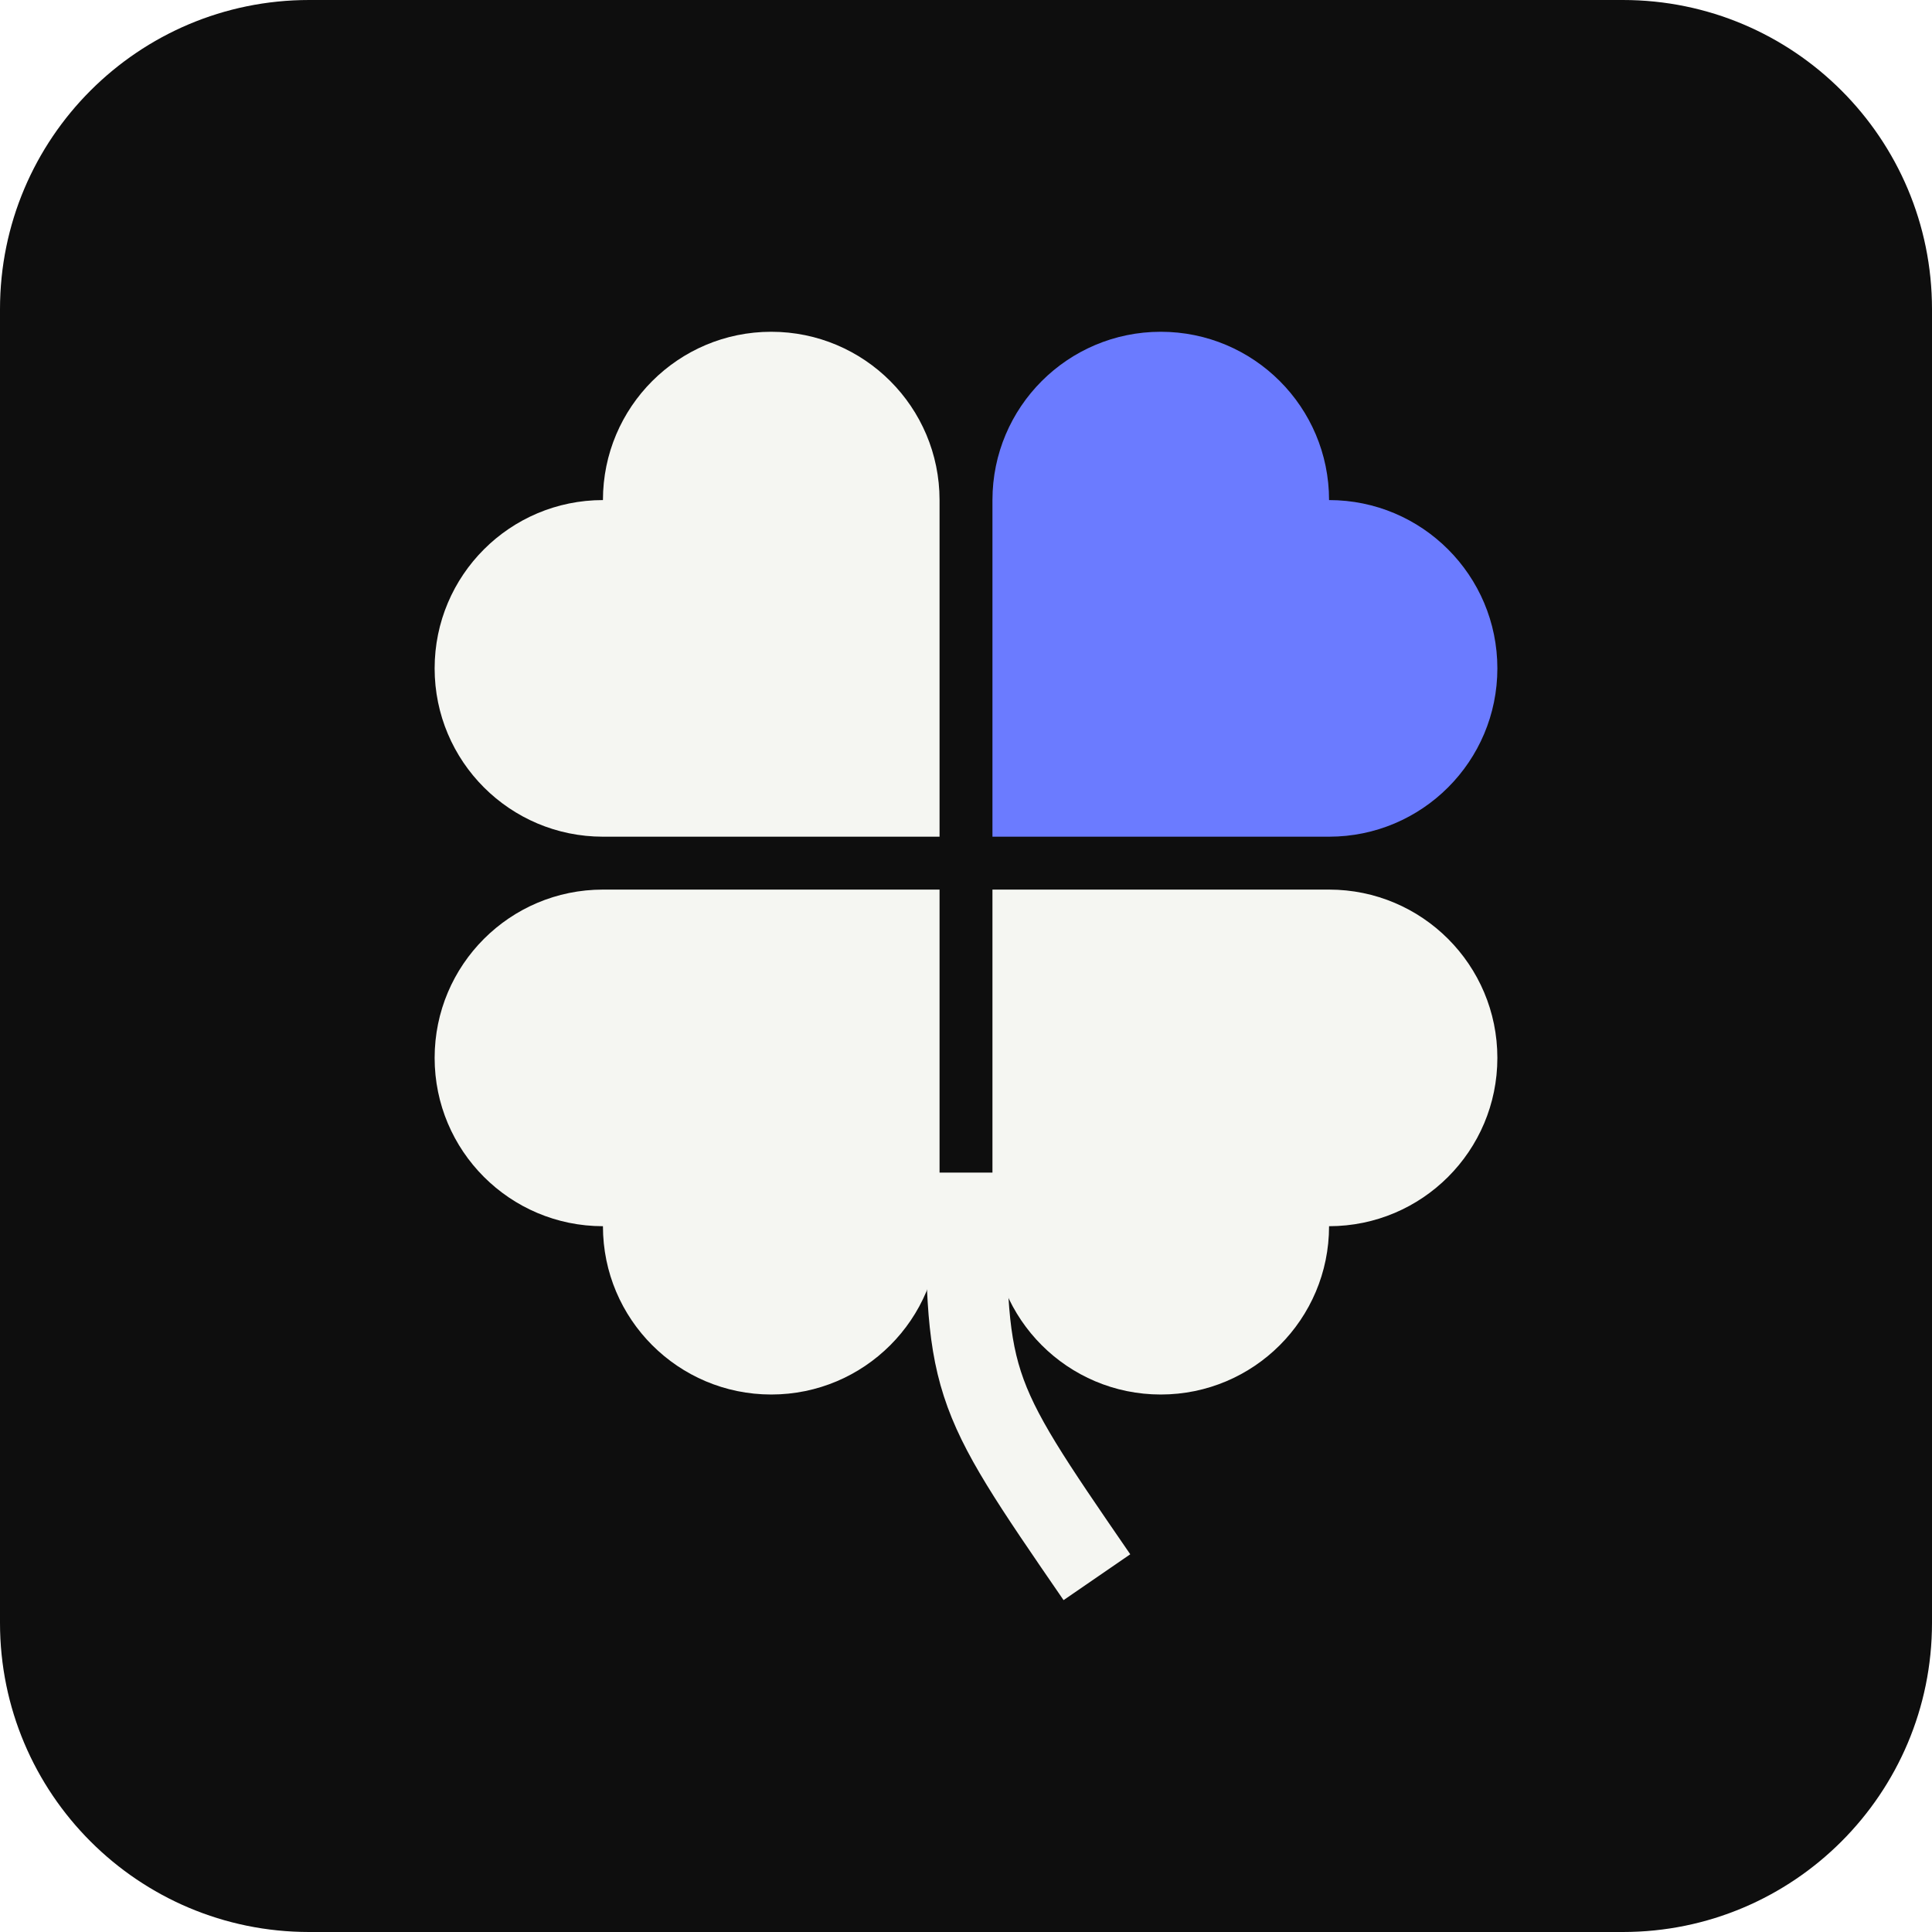
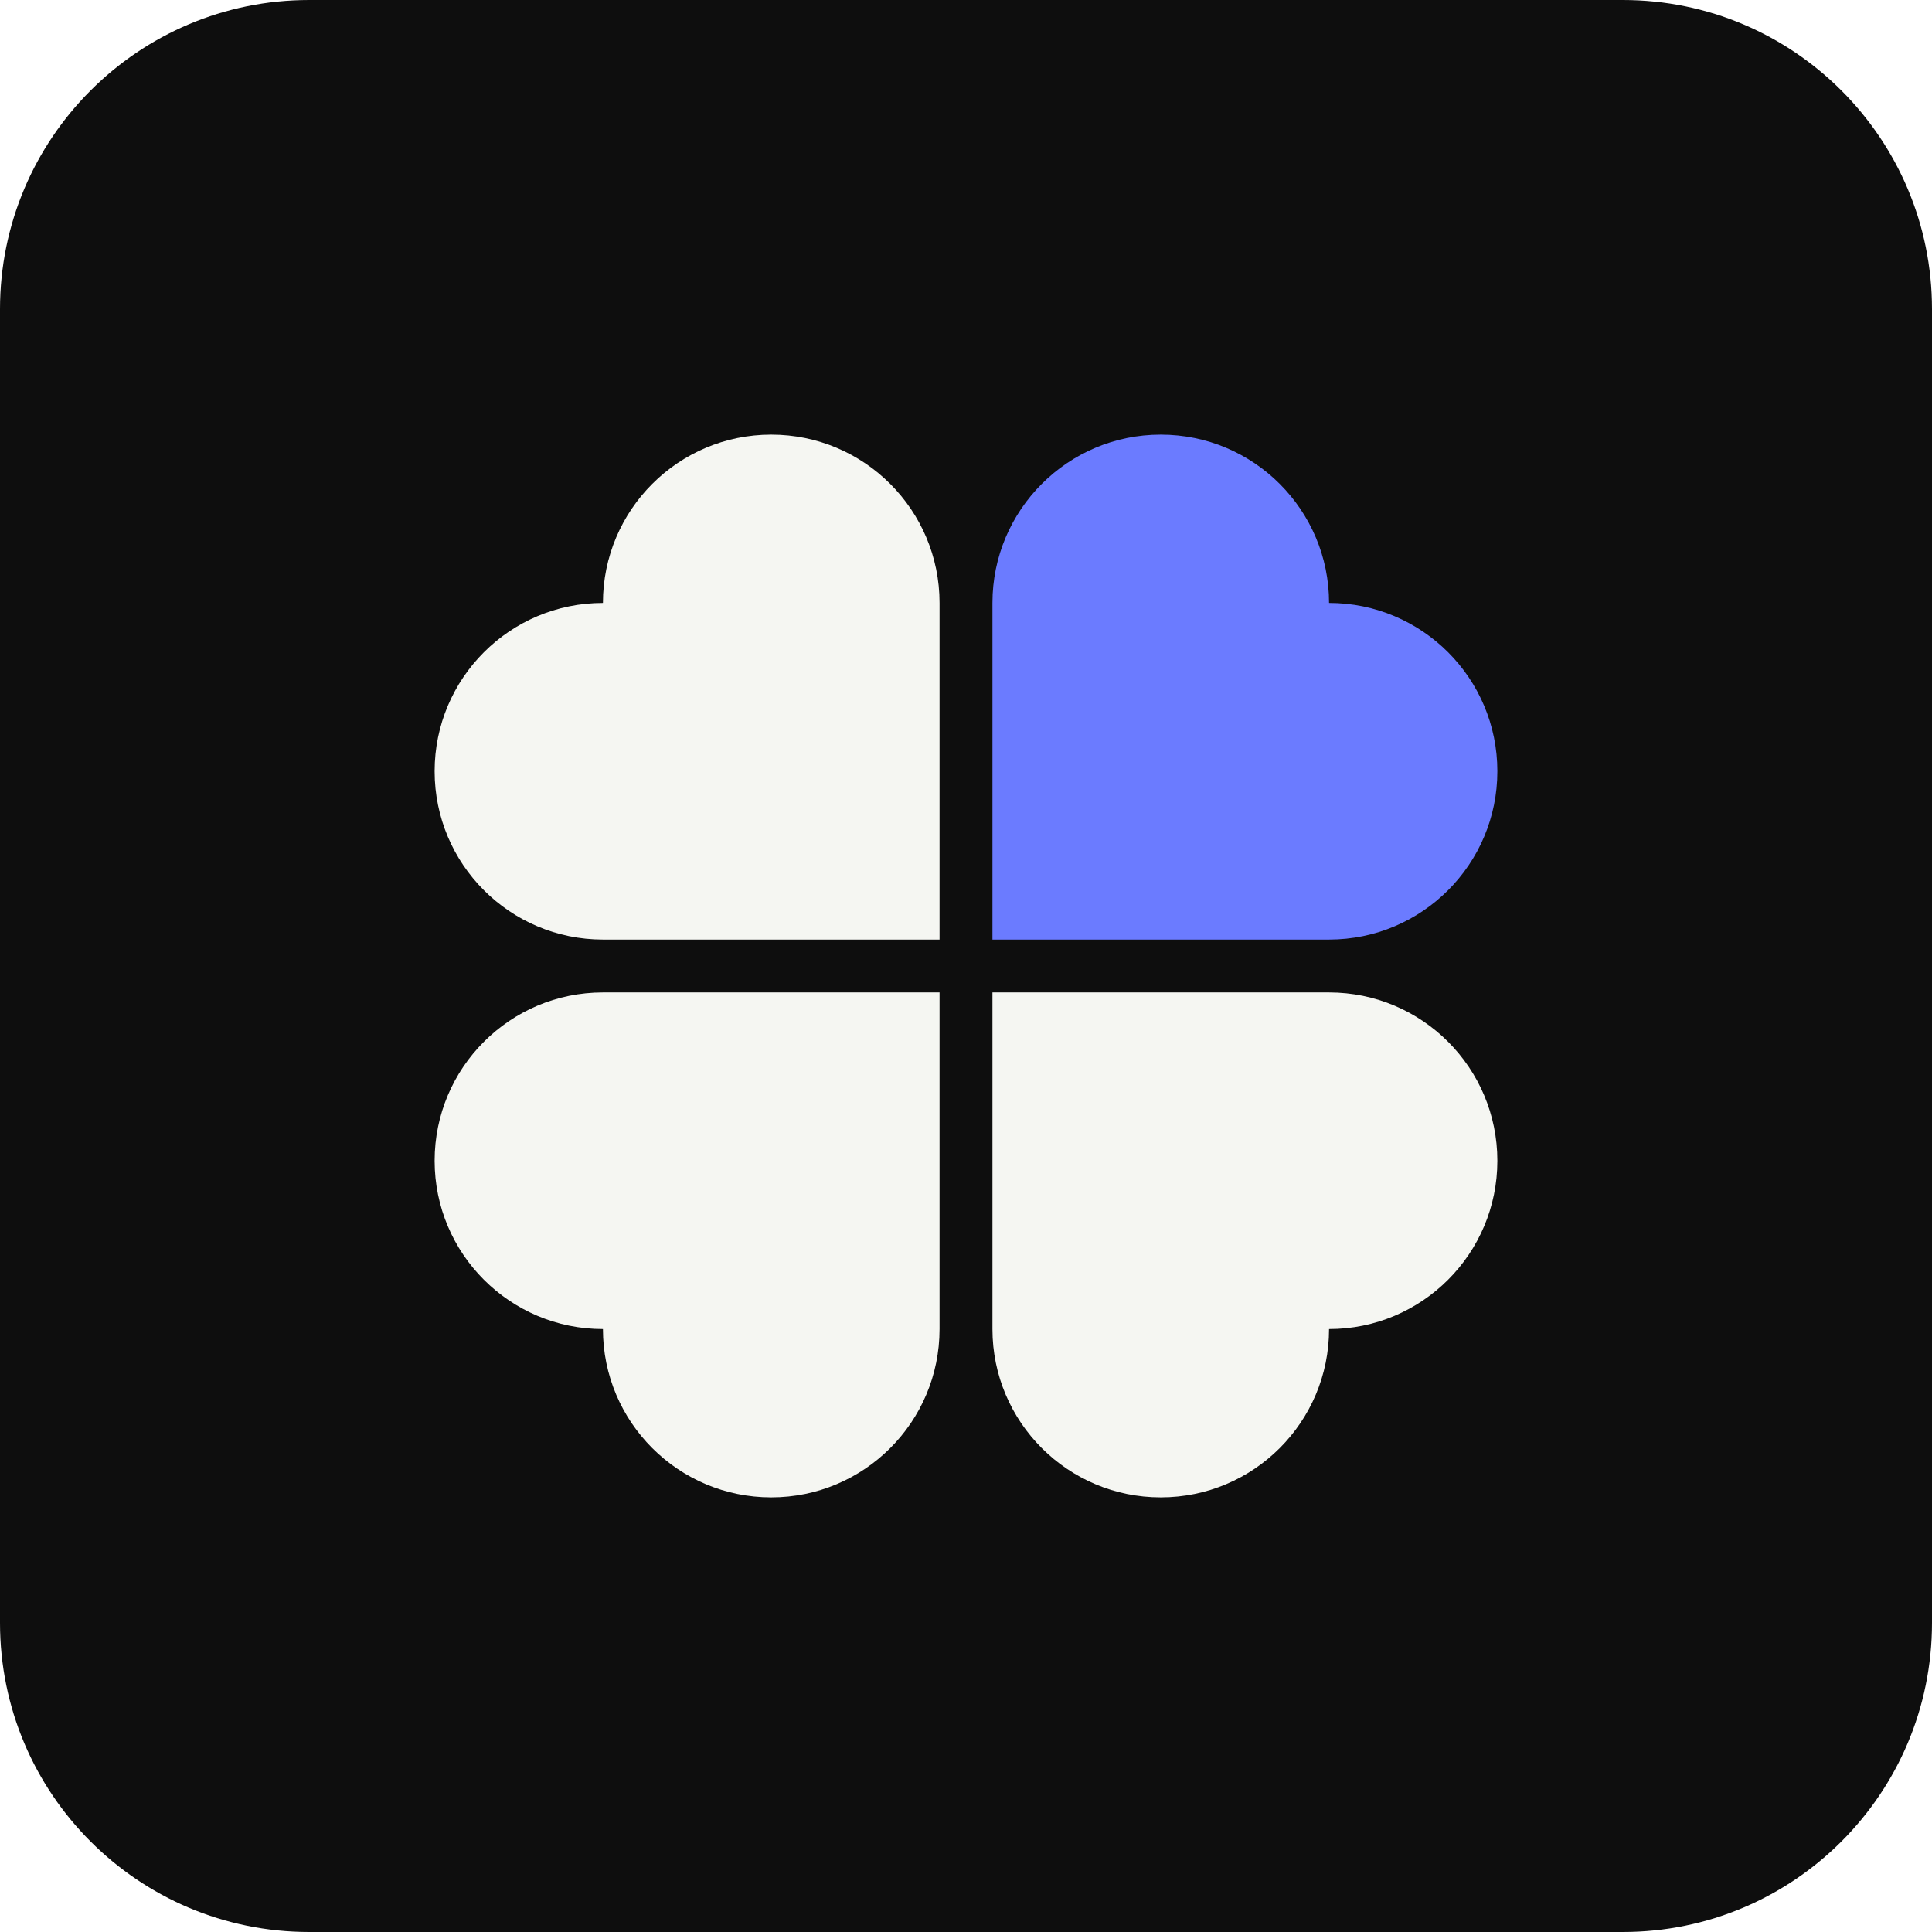
<svg xmlns="http://www.w3.org/2000/svg" viewBox="0 0 100 100">
  <rect width="100" height="100" rx="16" fill="#0E0E0E" />
-   <g transform="translate(50 50) scale(0.88) translate(-50 -48.05)">
-     <path d="M50.00 60.20 C50.00 72.80 50.00 72.80 57.70 84.00" fill="none" stroke="#F5F6F2" stroke-width="4.76" />
+   <g transform="translate(50 50) scale(0.88) translate(-50 -42)">
    <path transform="translate(50 42) rotate(45) translate(0 -2.2)" d="M0 0 L-14 -14 A9.899 9.899 0 0 1 0 -28 A9.899 9.899 0 0 1 14 -14 Z" fill="#6B7BFF" />
    <path transform="translate(50 42) rotate(135) translate(0 -2.2)" d="M0 0 L-14 -14 A9.899 9.899 0 0 1 0 -28 A9.899 9.899 0 0 1 14 -14 Z" fill="#F5F6F2" />
    <path transform="translate(50 42) rotate(225) translate(0 -2.2)" d="M0 0 L-14 -14 A9.899 9.899 0 0 1 0 -28 A9.899 9.899 0 0 1 14 -14 Z" fill="#F5F6F2" />
    <path transform="translate(50 42) rotate(315) translate(0 -2.2)" d="M0 0 L-14 -14 A9.899 9.899 0 0 1 0 -28 A9.899 9.899 0 0 1 14 -14 Z" fill="#F5F6F2" />
  </g>
</svg>
